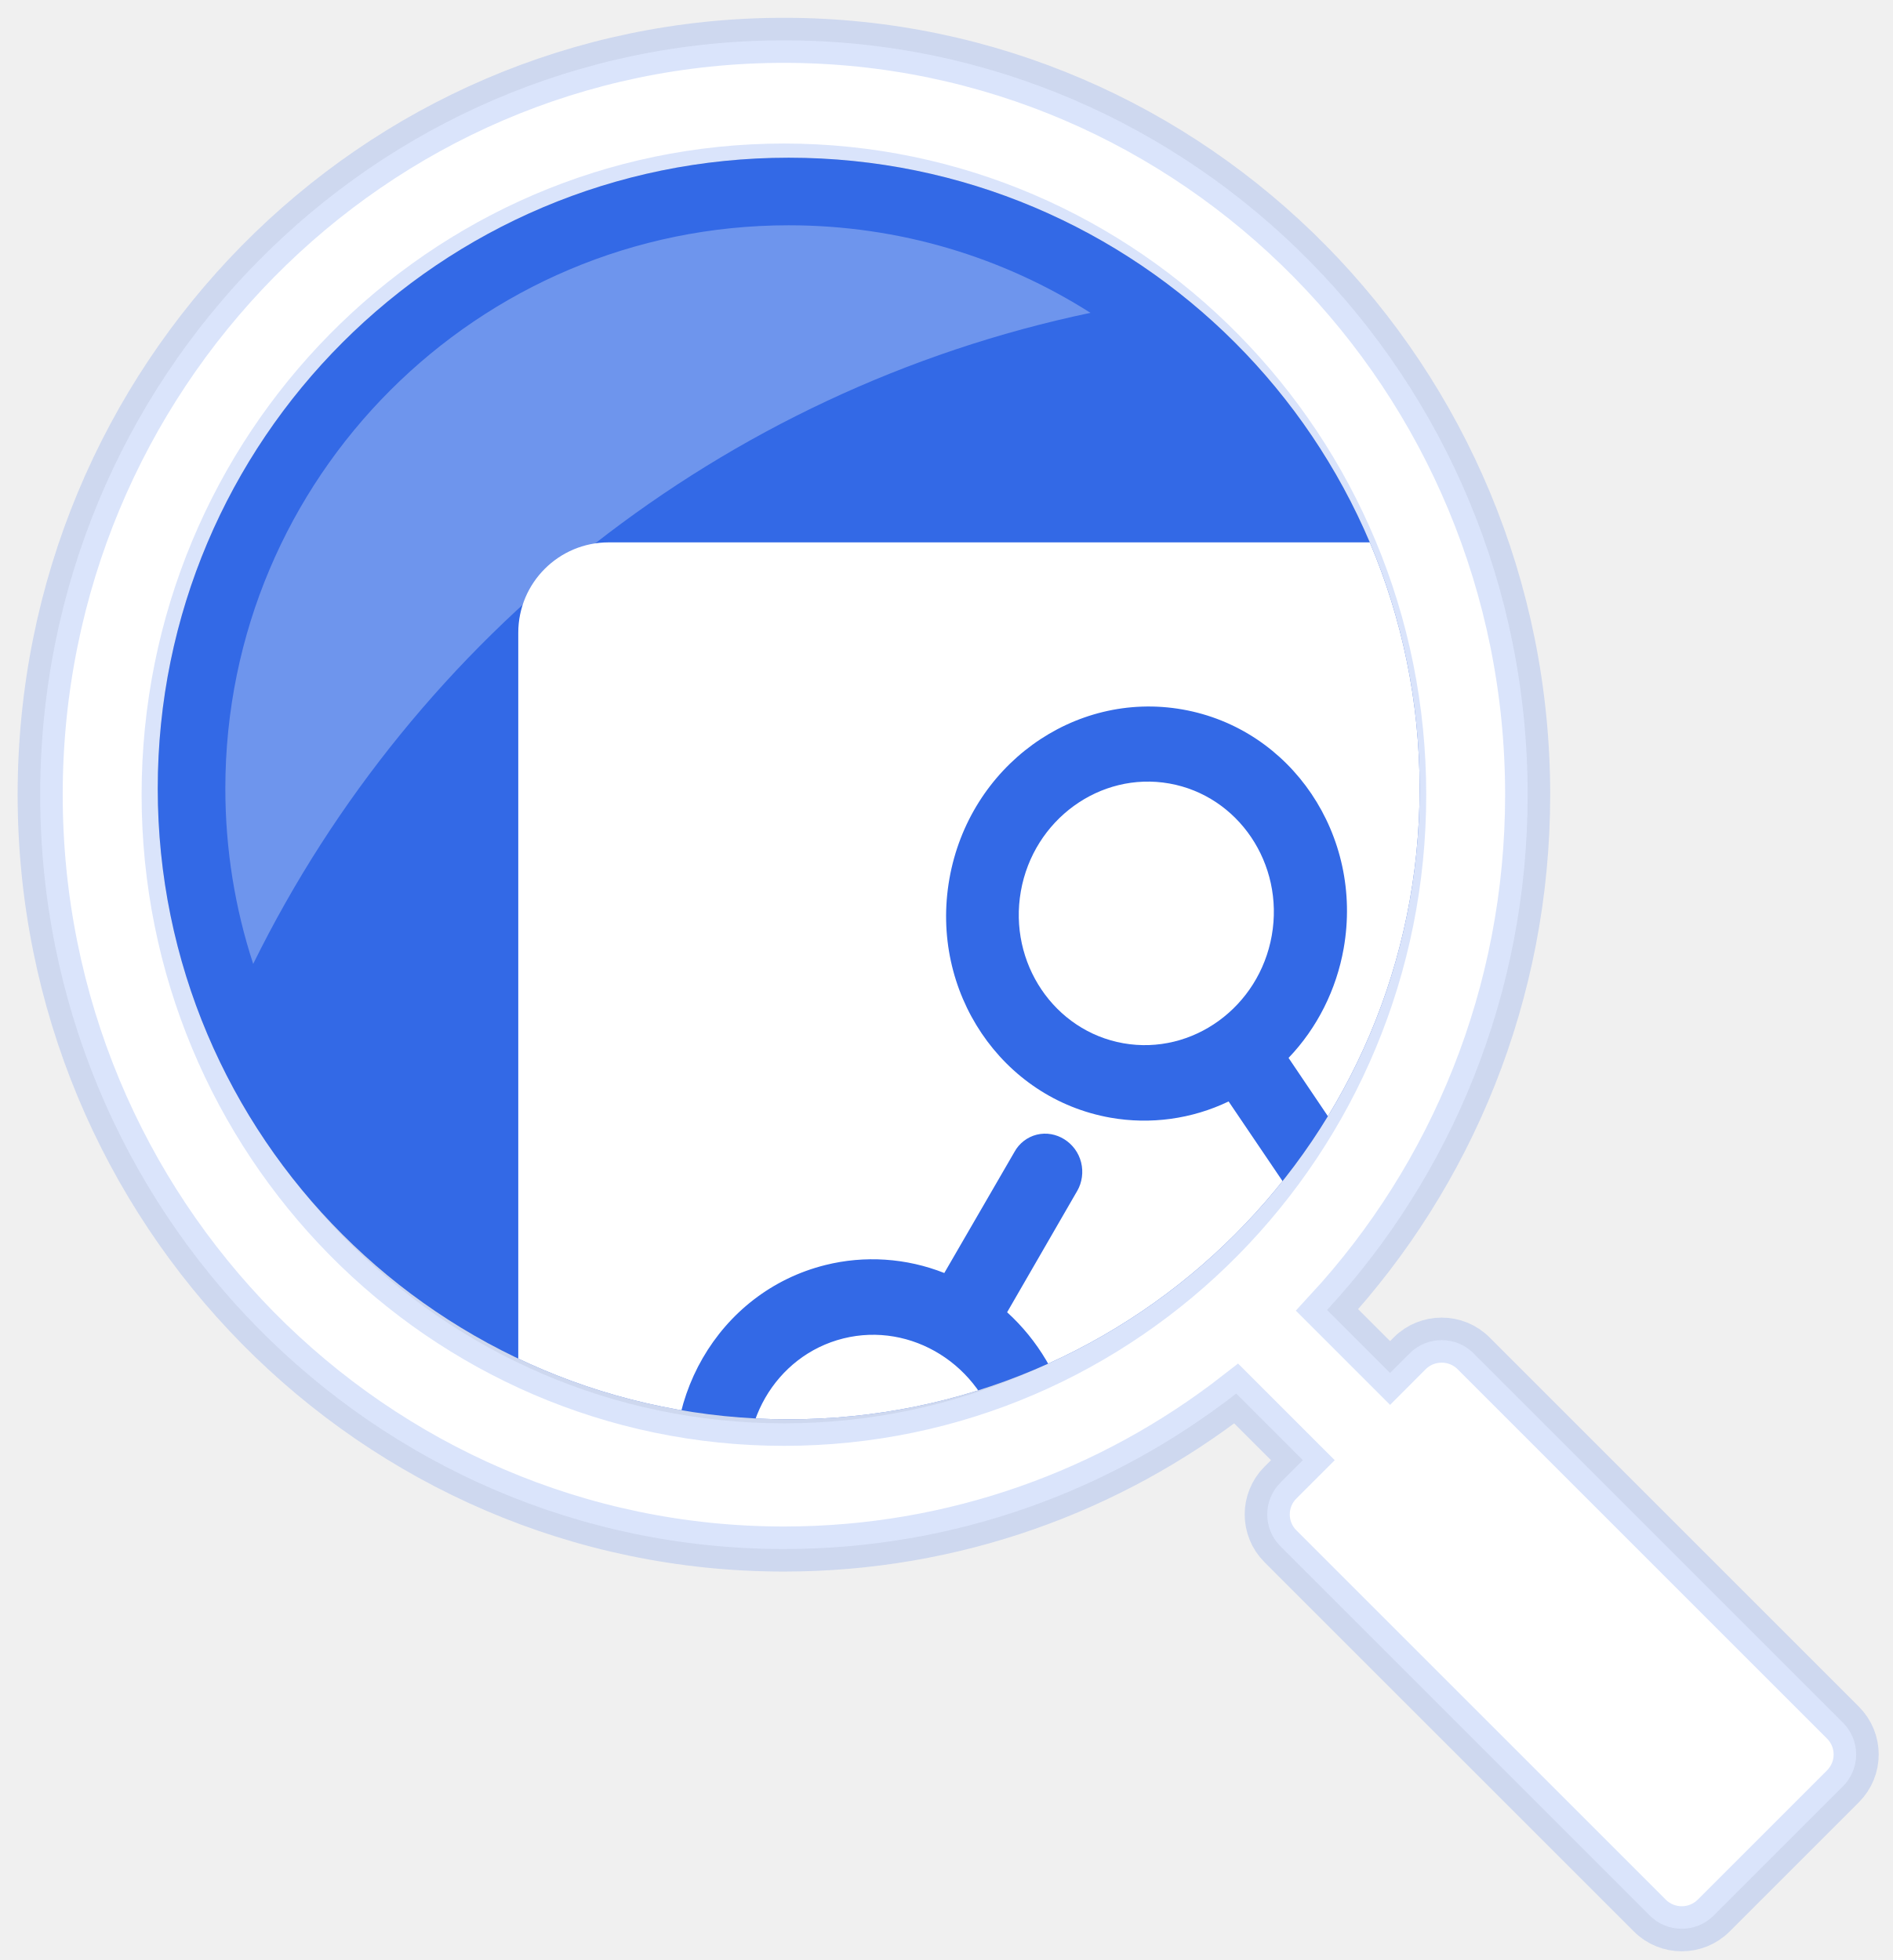
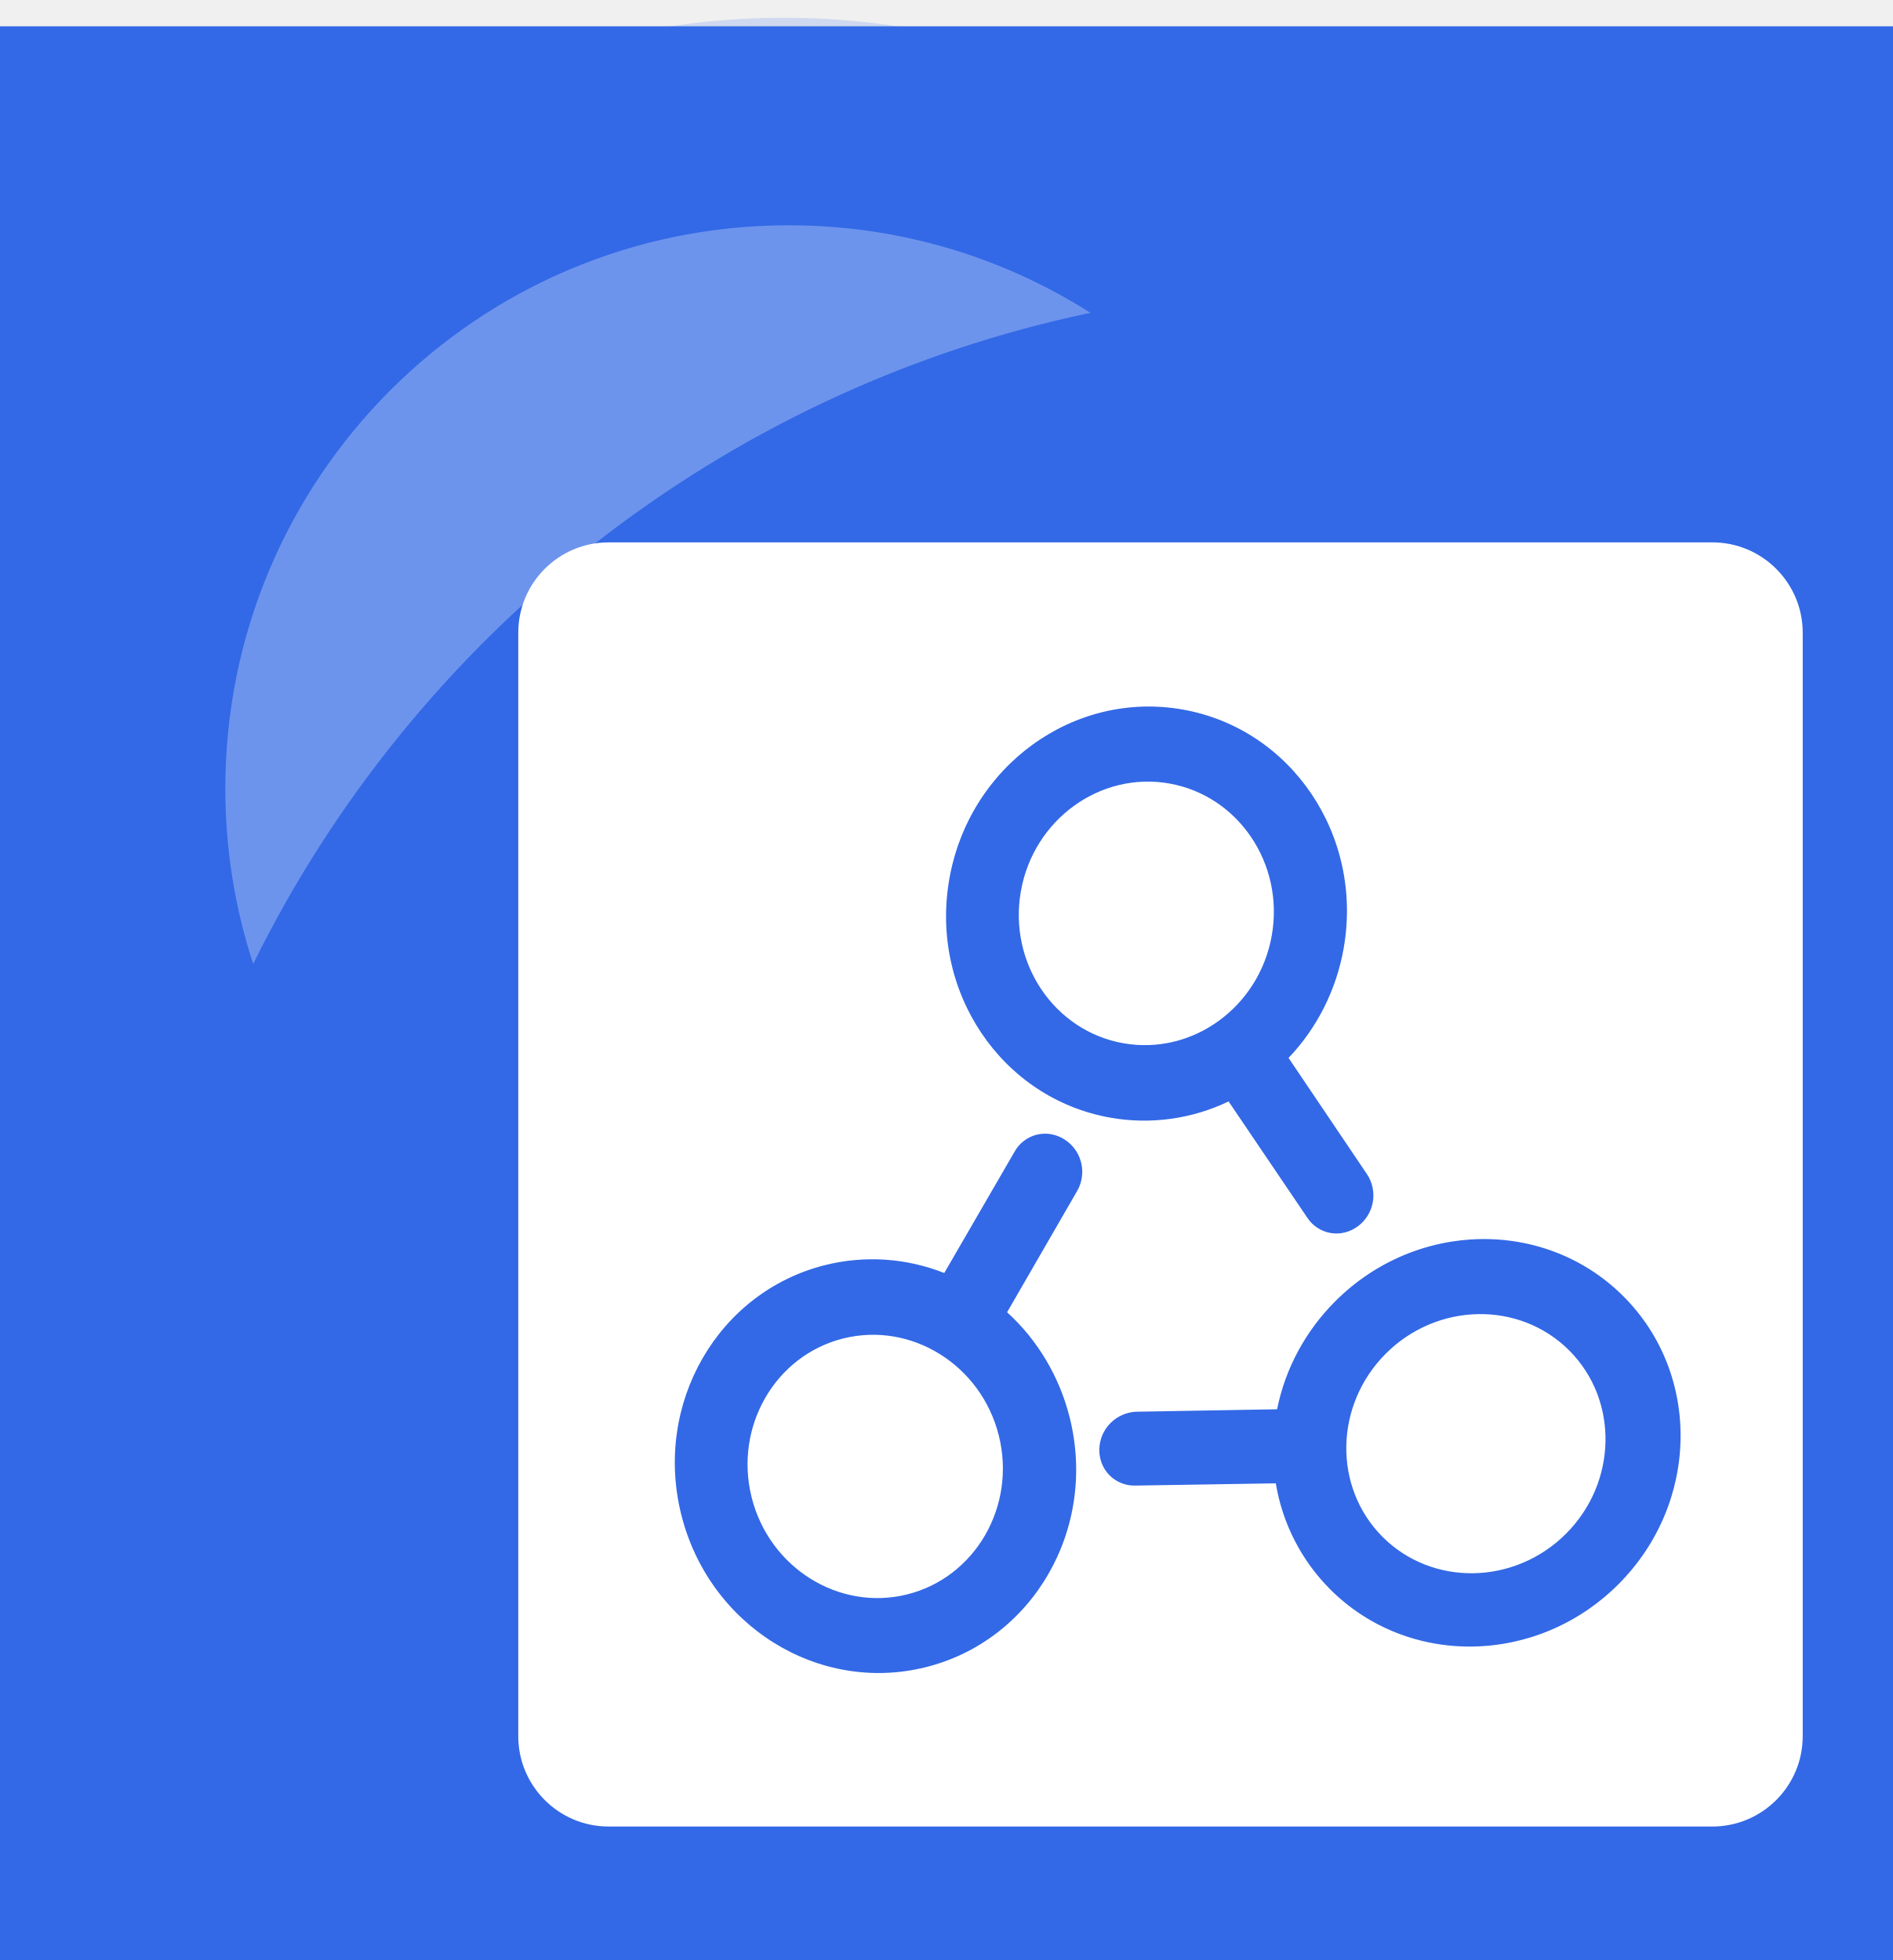
- <svg xmlns="http://www.w3.org/2000/svg" xmlns:xlink="http://www.w3.org/1999/xlink" width="84px" height="87px" viewBox="0 0 84 87" version="1.1">
+ <svg xmlns="http://www.w3.org/2000/svg" xmlns:xlink="http://www.w3.org/1999/xlink" width="84" height="87">
  <defs>
    <circle id="path-1" cx="28" cy="28" r="28" />
  </defs>
-   <g id="Symbols" stroke="none" stroke-width="1" fill="none" fill-rule="evenodd">
-     <g id="community/card" transform="translate(-76, -48)">
+   <g id="Symbols" fill="none" fill-rule="evenodd">
+     <g id="community/card">
      <g id="Group-3">
-         <g id="Group-4" transform="translate(77, 49)">
-           <path d="M53.86,60.857 C48.299,65.185 41.34,67.758 33.788,67.758 C15.56,67.758 0.783,52.767 0.783,34.274 C0.783,15.782 15.56,0.79 33.788,0.79 C52.017,0.79 66.794,15.782 66.794,34.274 C66.794,43.119 63.414,51.163 57.892,57.148 L60.688,59.944 L61.562,59.069 C62.344,58.288 63.617,58.294 64.391,59.068 L80.786,75.464 C81.567,76.245 81.57,77.507 80.785,78.292 L75.047,84.03 C74.266,84.811 72.993,84.805 72.219,84.031 L55.823,67.635 C55.043,66.855 55.04,65.592 55.825,64.807 L56.818,63.814 L53.86,60.857 Z M33.788,62.178 C48.979,62.178 61.293,49.685 61.293,34.274 C61.293,18.864 48.979,6.371 33.788,6.371 C18.598,6.371 6.284,18.864 6.284,34.274 C6.284,49.685 18.598,62.178 33.788,62.178 Z" id="sbx-icon-search-5" stroke-opacity="0.182" stroke="#3369E7" stroke-width="2" fill="#FFFFFF" />
-           <g id="Group-2" transform="translate(6, 6)">
-             <mask id="mask-2" fill="white">
+         <g id="Group-4">
+           <path d="M54.86 61.857c-5.562 4.329-12.521 6.901-20.072 6.901-18.229 0-33.006-14.991-33.006-33.484 0-18.493 14.777-33.484 33.006-33.484 18.229 0 33.006 14.991 33.006 33.484 0 8.845-3.38 16.888-8.902 22.874l2.796 2.796.875-.875c.781-.781 2.054-.775 2.828-.001l16.396 16.396c.78.781.783 2.043-.001 2.828l-5.738 5.738c-.781.781-2.054.775-2.828.001l-16.396-16.396c-.781-.78-.783-2.043.001-2.828l.993-.993-2.957-2.957zm-20.072 1.321c15.19 0 27.505-12.493 27.505-27.903 0-15.411-12.314-27.903-27.505-27.903-15.191 0-27.505 12.493-27.505 27.903 0 15.411 12.314 27.903 27.505 27.903z" id="sbx-icon-search-5" stroke-opacity=".182" stroke="#3369E7" stroke-width="2" fill="#FFF" />
+           <g id="Group-2" transform="translate(-76, -48) translate(77, 49) translate(6, 6)">
+             <mask id="mask-is" fill="#fff">
              <use xlink:href="#path-1" />
            </mask>
            <use id="Oval" fill="#D8D8D8" xlink:href="#path-1" />
            <g id="community/card/gradient/plugin" mask="url(#mask-2)" fill="#3369E6">
-               <g transform="translate(-36.16667, -5.833333)" id="Mask">
-                 <rect x="0" y="0" width="220" height="115" rx="4" />
+               <rect width="220" height="115" rx="4" transform="translate(-36.16667, -5.833333)" id="Mask" />
+             </g>
+             <g id="community/card/logo/instantsearch.js" mask="url(#mask-2)" fill="#FFF">
+               <g id="Group-2">
+                 <path d="M16 21.083c0-2.214 1.8-4.008 4.008-4.008h48.984c2.213 0 4.008 1.8 4.008 4.008v48.984c0 2.214-1.8 4.008-4.008 4.008H20.008c-2.213 0-4.008-1.8-4.008-4.008V21.083zm37.923 25.28c.077-.438-.022-.893-.256-1.239l-3.484-5.166c1.272-1.328 2.124-3.036 2.446-4.863.883-5.006-2.317-9.75-7.152-10.602-4.834-.852-9.464 2.511-10.347 7.517-.883 5.006 2.317 9.75 7.152 10.602 1.765.311 3.602.065 5.24-.722l3.487 5.153c.231.359.61.612 1.032.686.87.153 1.722-.466 1.881-1.367zm-11.64 9.801c.314-.314.744-.494 1.162-.501l6.23-.109c.358-1.804 1.268-3.481 2.58-4.793 3.594-3.594 9.316-3.694 12.787-.223 3.471 3.471 3.371 9.193-.223 12.787-3.595 3.594-9.316 3.694-12.787.223-1.267-1.267-2.119-2.914-2.415-4.706l-6.221.099c-.427.017-.851-.149-1.154-.452-.625-.625-.606-1.678.041-2.325zm-1.305-11.566c.107.431.04.892-.169 1.254l-3.116 5.396c1.362 1.236 2.331 2.88 2.78 4.681 1.23 4.932-1.631 9.888-6.395 11.075-4.763 1.188-9.616-1.845-10.846-6.777-1.23-4.932 1.631-9.888 6.395-11.075 1.739-.433 3.589-.316 5.277.354l3.119-5.383c.206-.374.566-.653.982-.756.857-.214 1.751.345 1.972 1.232zm13.522 8.486c-2.282 2.282-2.346 5.933-.142 8.137 2.204 2.204 5.855 2.14 8.137-.142 2.282-2.282 2.346-5.933.142-8.137-2.204-2.204-5.855-2.14-8.137.142zM37.326 56.724c-.781-3.132-3.877-5.067-6.902-4.313-3.024.754-4.85 3.916-4.069 7.048.781 3.132 3.877 5.067 6.902 4.313 3.024-.754 4.85-3.916 4.069-7.048zm12.113-22.2c-.56 3.179-3.514 5.325-6.584 4.784-3.07-.541-5.112-3.568-4.551-6.747.56-3.179 3.515-5.325 6.584-4.784 3.07.541 5.112 3.568 4.551 6.747z" id="Combined-Shape" />
              </g>
            </g>
-             <g id="community/card/logo/instantsearch.js" mask="url(#mask-2)" fill="#FFFFFF">
-               <g id="Group-2" transform="translate(16, 17)">
-                 <path d="M0,4.083 C0,1.869 1.8,0.075 4.008,0.075 L52.992,0.075 C55.205,0.075 57,1.875 57,4.083 L57,53.066 C57,55.28 55.2,57.075 52.992,57.075 L4.008,57.075 C1.795,57.075 0,55.274 0,53.066 L0,4.083 Z M37.923,29.363 C38.001,28.925 37.901,28.47 37.668,28.124 L34.183,22.958 C35.456,21.63 36.308,19.922 36.63,18.095 C37.513,13.089 34.313,8.345 29.478,7.492 C24.644,6.64 20.014,10.003 19.132,15.01 C18.249,20.016 21.449,24.759 26.283,25.612 C28.048,25.923 29.885,25.677 31.523,24.891 L35.01,30.043 C35.241,30.403 35.62,30.655 36.042,30.73 C36.912,30.883 37.765,30.264 37.923,29.363 Z M26.283,39.164 C26.597,38.85 27.027,38.67 27.445,38.662 L33.675,38.554 C34.033,36.75 34.943,35.073 36.255,33.76 C39.85,30.166 45.571,30.066 49.042,33.537 C52.513,37.009 52.414,42.73 48.819,46.324 C45.225,49.919 39.503,50.019 36.032,46.547 C34.765,45.28 33.913,43.634 33.618,41.841 L27.397,41.941 C26.97,41.957 26.546,41.792 26.243,41.489 C25.618,40.864 25.636,39.811 26.283,39.164 Z M24.978,27.598 C25.086,28.029 25.018,28.49 24.81,28.852 L21.694,34.248 C23.056,35.485 24.025,37.128 24.474,38.929 C25.703,43.861 22.842,48.817 18.079,50.004 C13.316,51.192 8.463,48.16 7.233,43.227 C6.004,38.295 8.865,33.34 13.628,32.152 C15.367,31.718 17.217,31.836 18.906,32.506 L22.024,27.123 C22.23,26.748 22.59,26.47 23.006,26.366 C23.863,26.152 24.757,26.711 24.978,27.598 Z M38.5,36.084 C36.218,38.366 36.154,42.017 38.358,44.221 C40.562,46.425 44.213,46.362 46.495,44.079 C48.778,41.797 48.841,38.146 46.637,35.942 C44.433,33.738 40.783,33.802 38.5,36.084 Z M21.326,39.724 C20.545,36.592 17.448,34.657 14.424,35.411 C11.399,36.165 9.574,39.328 10.354,42.459 C11.135,45.591 14.232,47.526 17.256,46.772 C20.281,46.018 22.106,42.856 21.326,39.724 Z M33.439,17.524 C32.878,20.703 29.924,22.849 26.854,22.308 C23.785,21.767 21.743,18.739 22.303,15.561 C22.864,12.382 25.818,10.236 28.888,10.777 C31.957,11.319 33.999,14.346 33.439,17.524 Z" id="Combined-Shape" />
-               </g>
-             </g>
-             <path d="M41.392,6.886 C37.521,4.425 32.927,3 28,3 C14.193,3 3,14.193 3,28 C3,30.718 3.434,33.335 4.236,35.785 C11.423,21.185 25.04,10.321 41.392,6.886 Z" id="Combined-Shape" fill="#FFFFFF" opacity="0.29" mask="url(#mask-2)" />
+             <path d="M41.392 6.886C37.52 4.425 32.927 3 28 3 14.193 3 3 14.193 3 28c0 2.718.434 5.335 1.236 7.785 7.187-14.6 20.804-25.465 37.156-28.9z" id="Combined-Shape" fill="#FFF" opacity=".289" mask="url(#mask-2)" />
          </g>
        </g>
      </g>
    </g>
  </g>
</svg>
